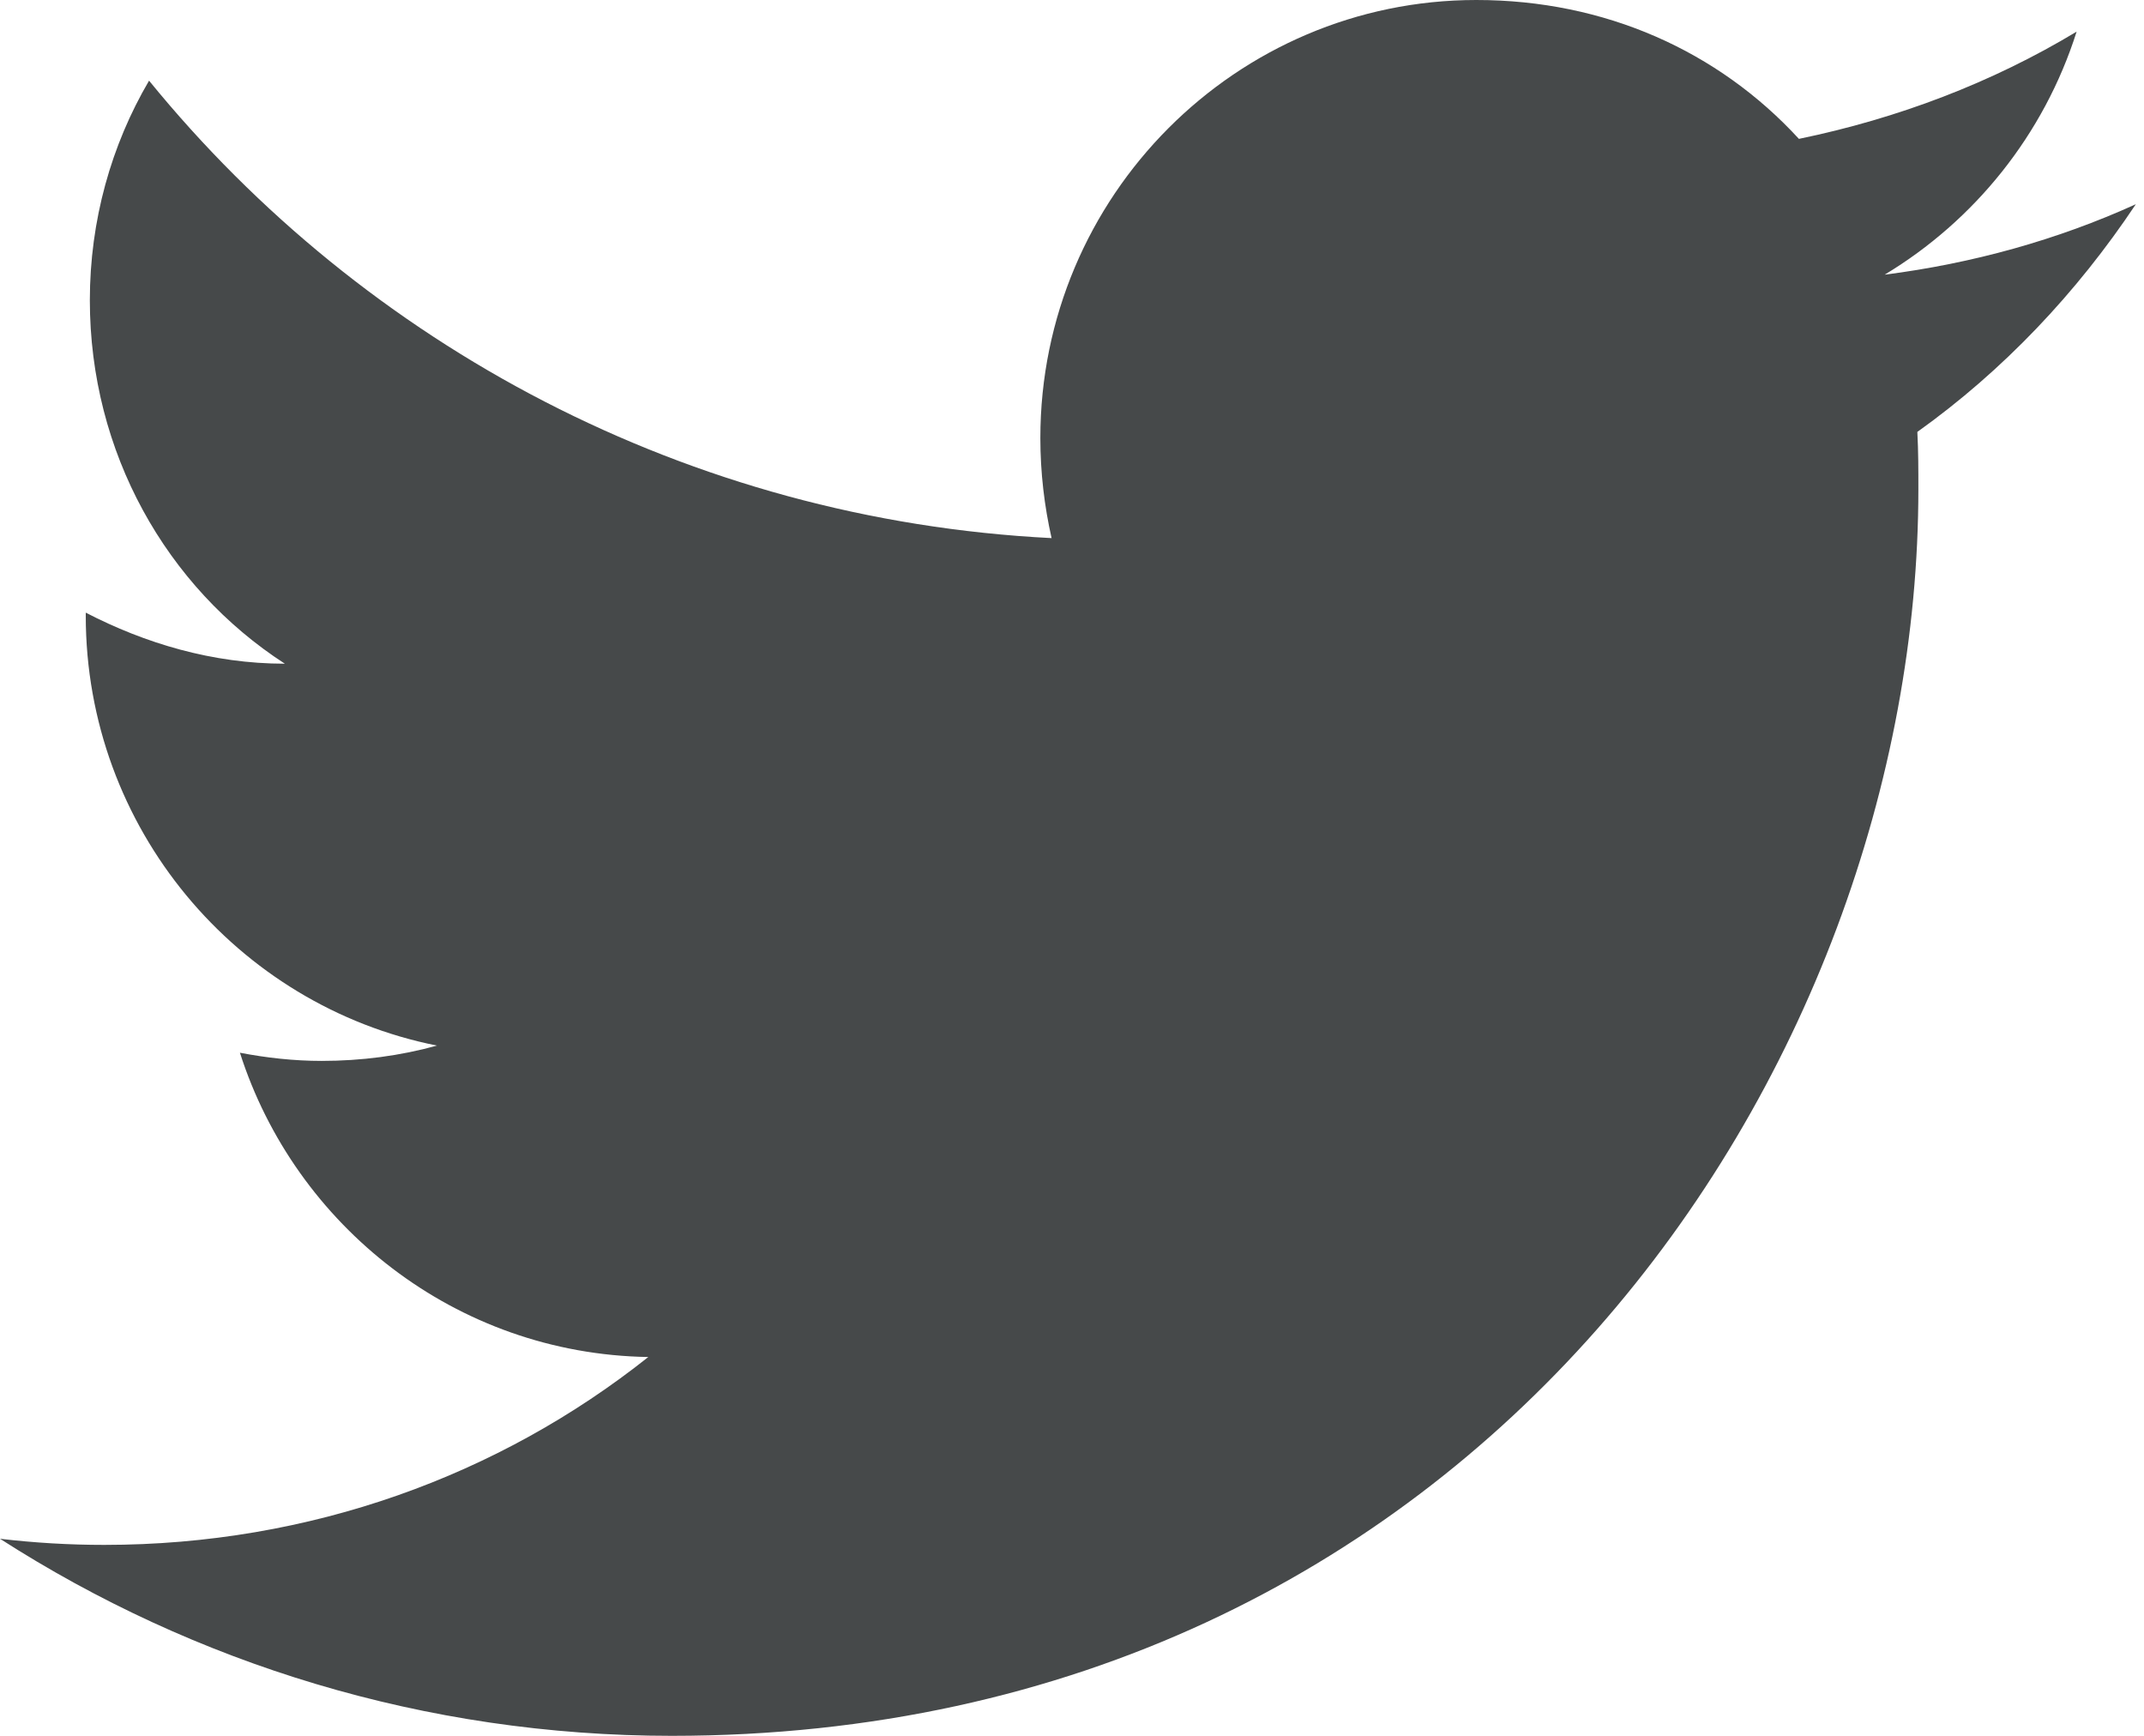
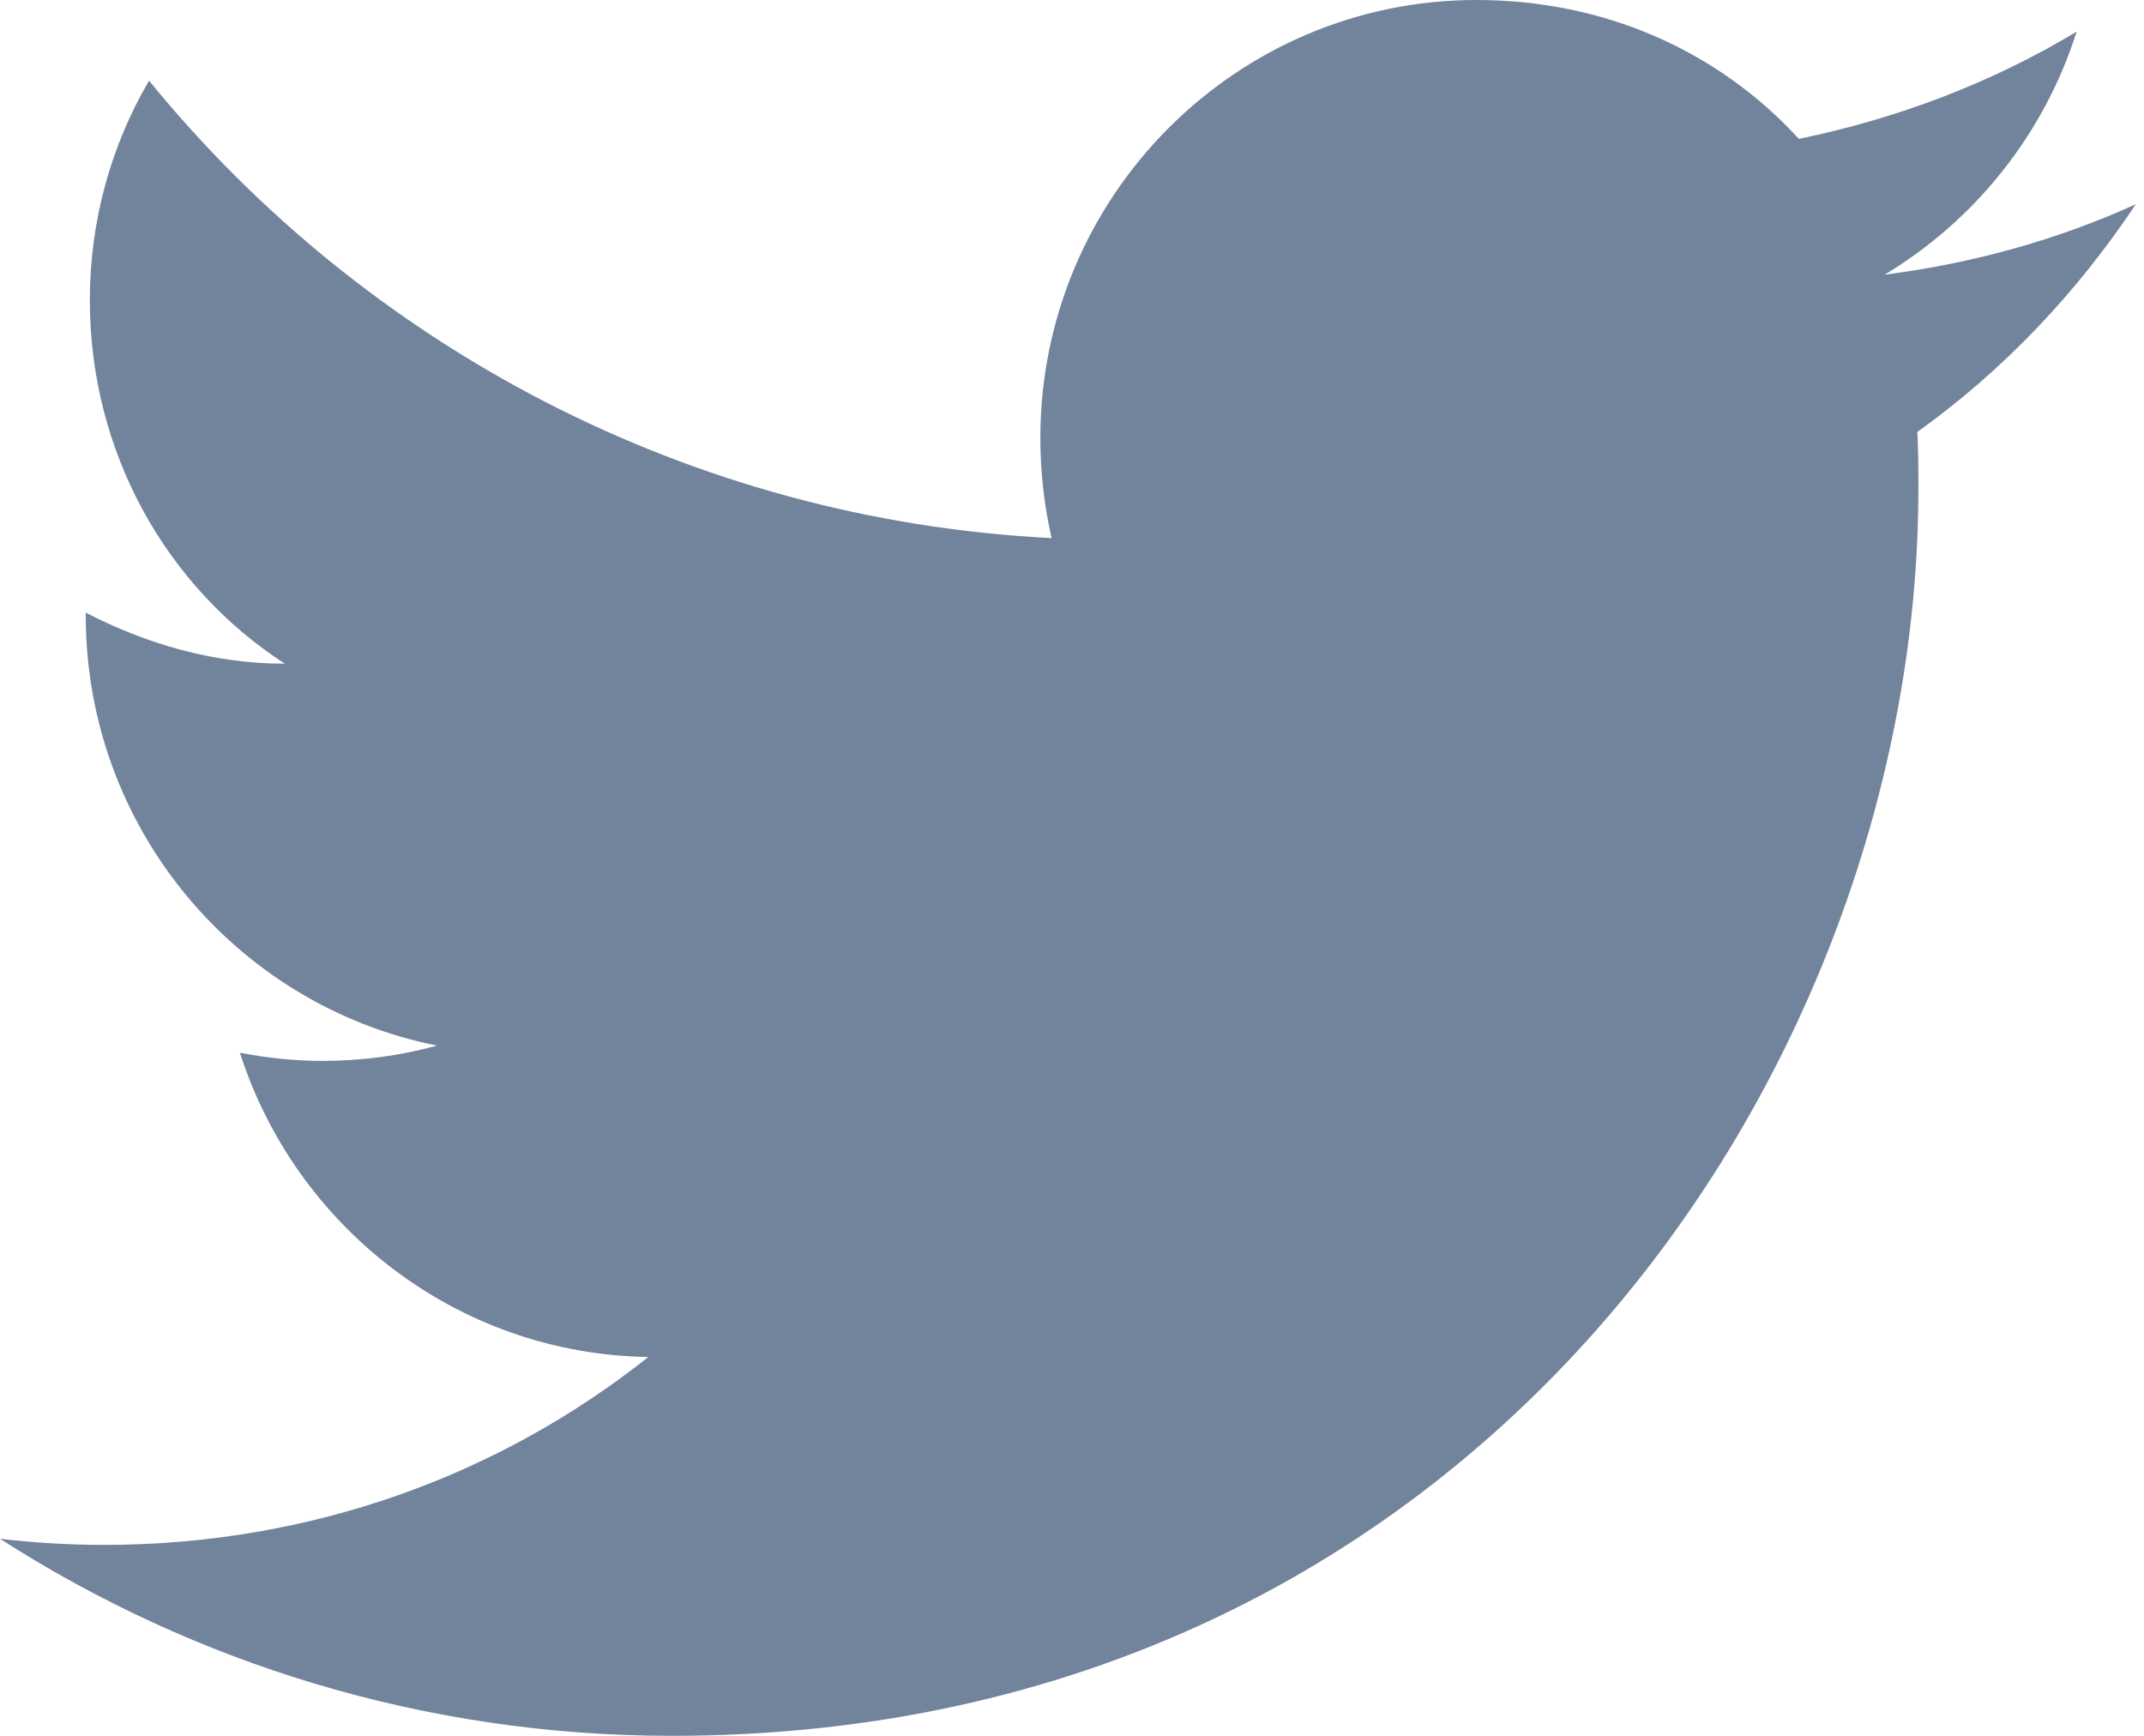
<svg xmlns="http://www.w3.org/2000/svg" width="21" height="17" viewBox="0 0 21 17" fill="none">
-   <path style="fill:#46494a;" d="M20.92 2C20.15 2.35 19.32 2.58 18.46 2.69C19.34 2.16 20.02 1.32 20.34 0.31C19.51 0.81 18.59 1.16 17.62 1.36C16.83 0.5 15.72 0 14.46 0C12.11 0 10.19 1.92 10.19 4.29C10.19 4.63 10.23 4.96 10.3 5.27C6.74 5.09 3.57 3.38 1.46 0.79C1.09 1.42 0.88 2.16 0.88 2.94C0.88 4.43 1.63 5.75 2.79 6.5C2.08 6.5 1.42 6.3 0.84 6C0.84 6 0.84 6 0.84 6.03C0.84 8.11 2.32 9.85 4.28 10.24C3.92 10.34 3.54 10.39 3.15 10.39C2.88 10.39 2.61 10.36 2.35 10.31C2.89 12 4.46 13.26 6.35 13.29C4.89 14.45 3.04 15.13 1.02 15.13C0.68 15.13 0.34 15.11 -3.8147e-08 15.07C1.9 16.29 4.16 17 6.58 17C14.46 17 18.79 10.46 18.79 4.79C18.79 4.6 18.79 4.42 18.78 4.23C19.62 3.63 20.34 2.87 20.92 2Z" fill="#253C5E" />
+   <path style="fill:#72839C;" d="M20.92 2C20.15 2.35 19.32 2.58 18.46 2.69C19.34 2.16 20.02 1.32 20.34 0.31C19.51 0.81 18.59 1.16 17.62 1.36C16.83 0.5 15.72 0 14.46 0C12.11 0 10.19 1.92 10.19 4.29C10.19 4.63 10.23 4.96 10.3 5.27C6.74 5.09 3.57 3.38 1.46 0.79C1.09 1.42 0.88 2.16 0.88 2.94C0.88 4.43 1.63 5.75 2.79 6.5C2.08 6.5 1.42 6.3 0.84 6C0.84 6 0.84 6 0.84 6.03C0.84 8.11 2.32 9.85 4.28 10.24C3.92 10.34 3.54 10.39 3.15 10.39C2.88 10.39 2.61 10.36 2.35 10.31C2.89 12 4.46 13.26 6.35 13.29C4.89 14.45 3.04 15.13 1.02 15.13C0.68 15.13 0.34 15.11 -3.8147e-08 15.07C1.9 16.29 4.16 17 6.58 17C14.46 17 18.79 10.46 18.79 4.79C18.79 4.6 18.79 4.42 18.78 4.23C19.62 3.63 20.34 2.87 20.92 2Z" fill="#253C5E" />
</svg>
